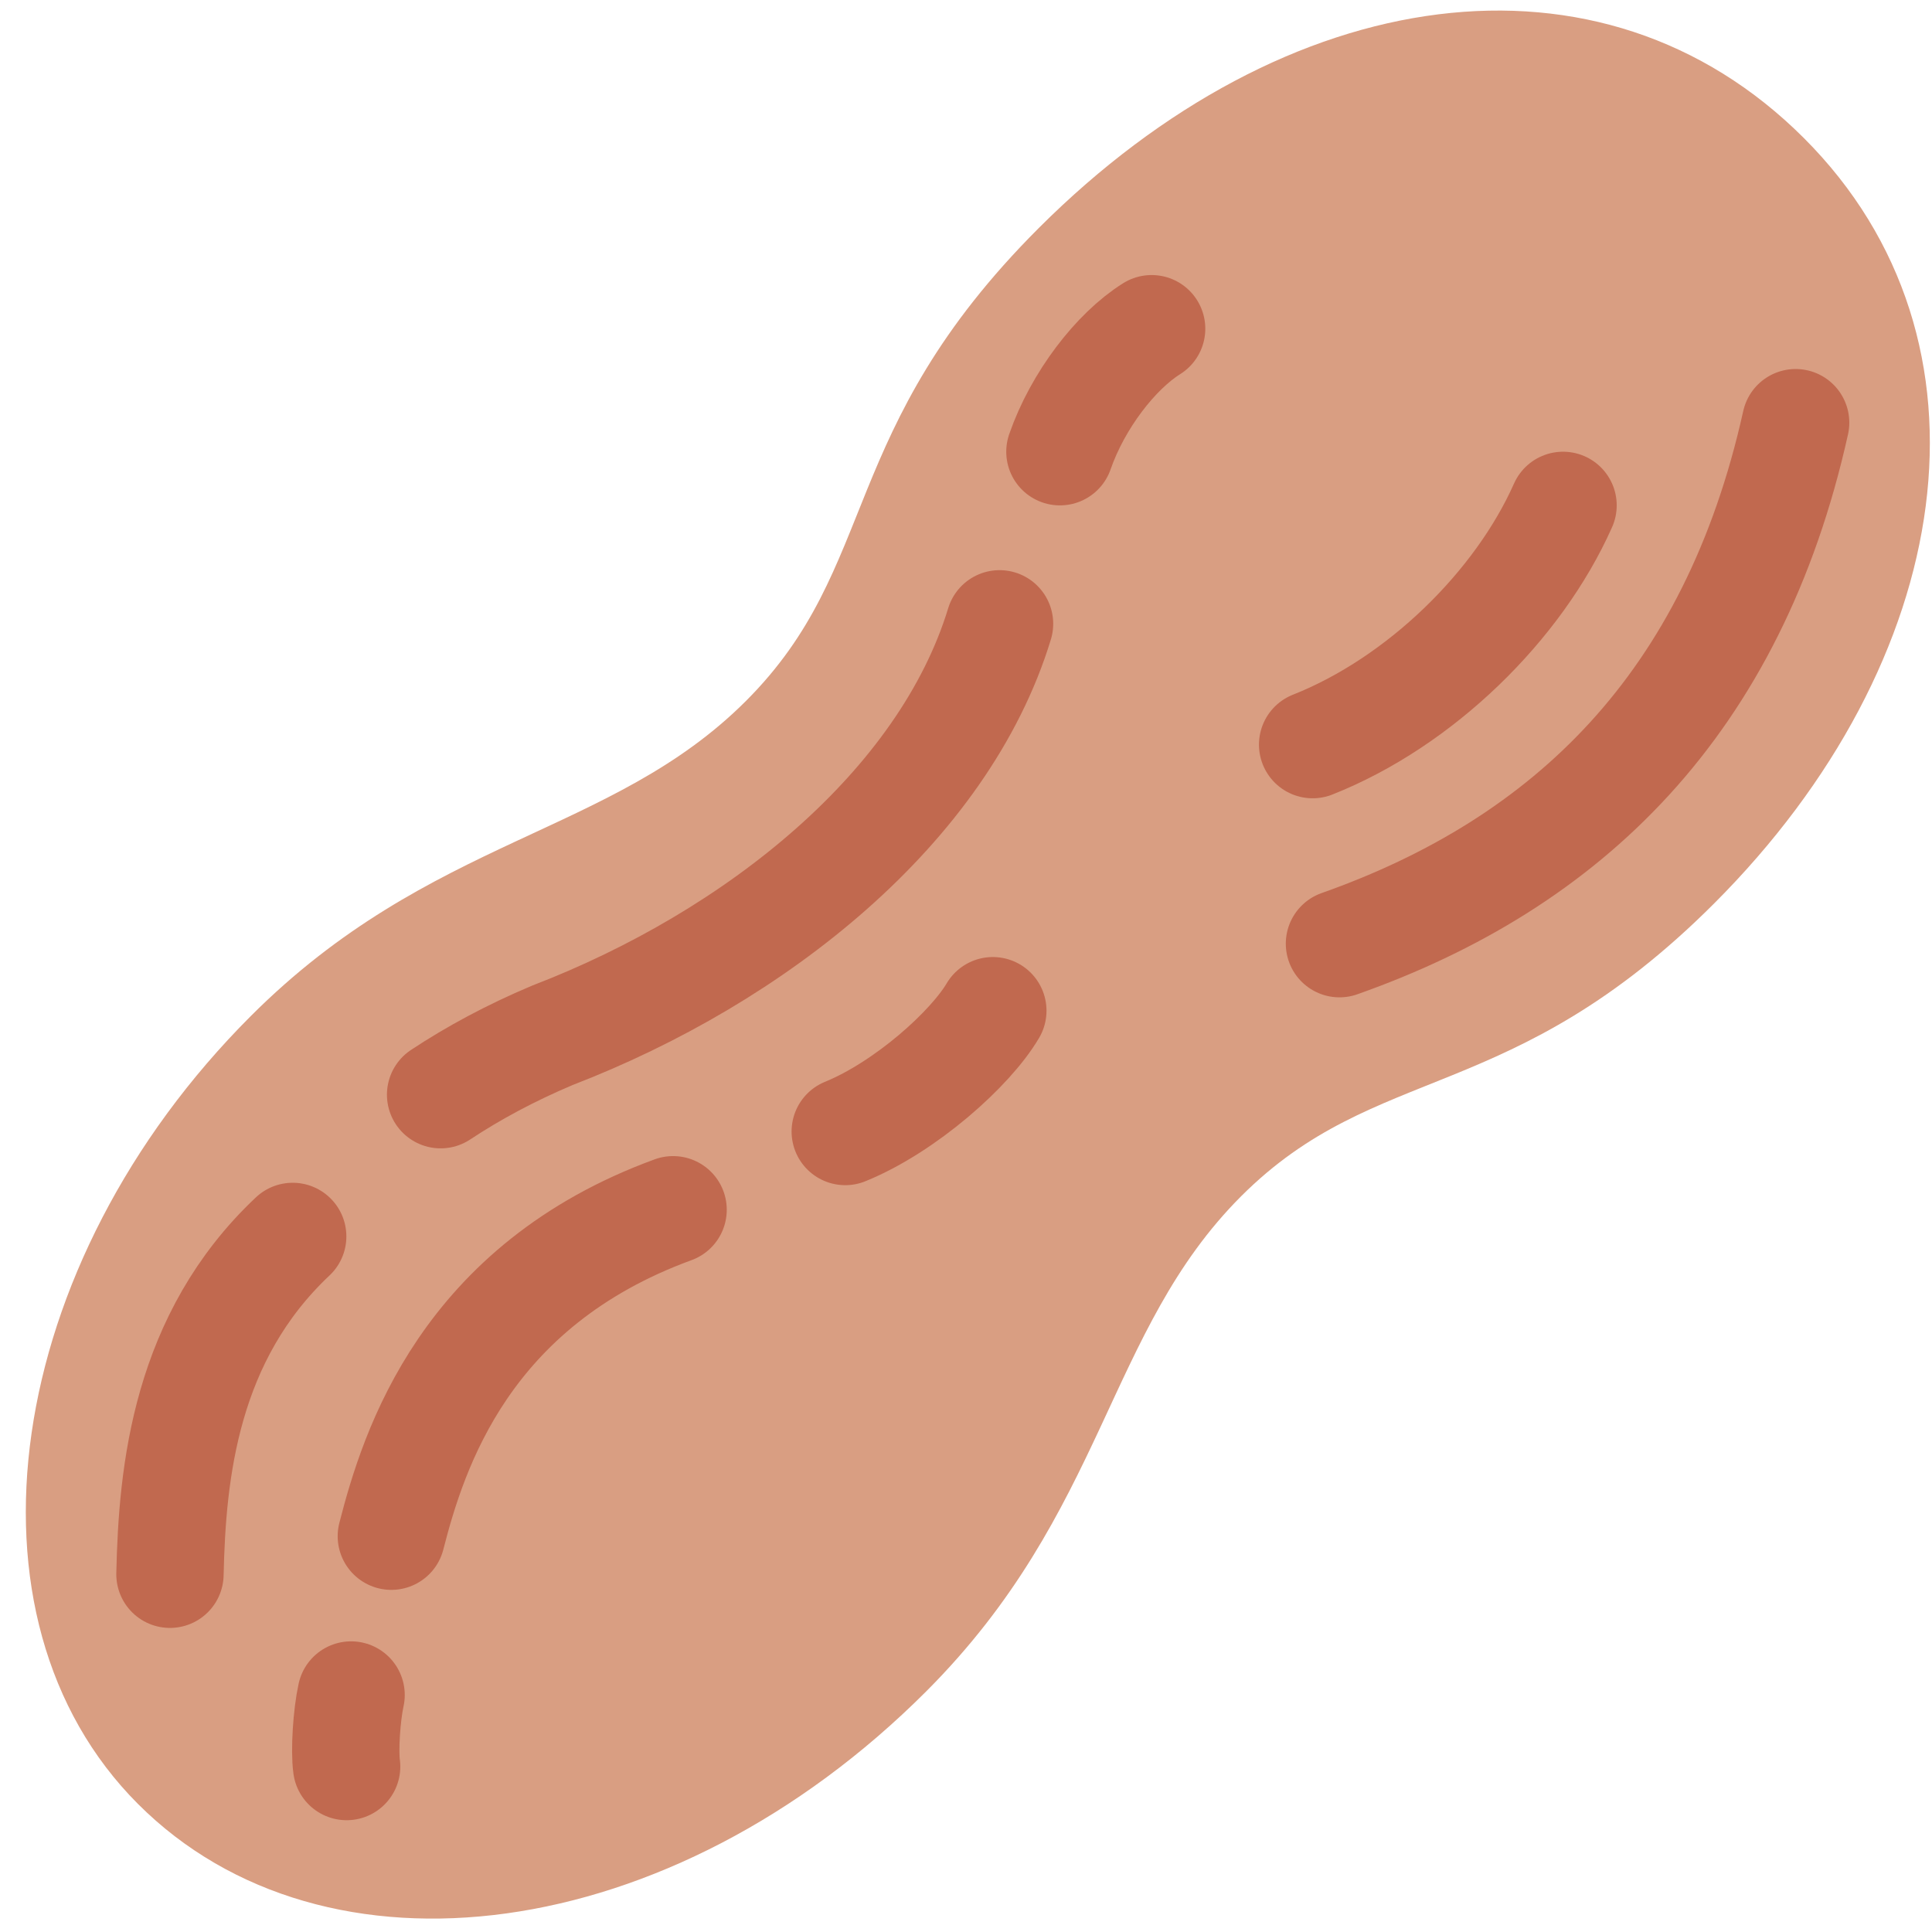
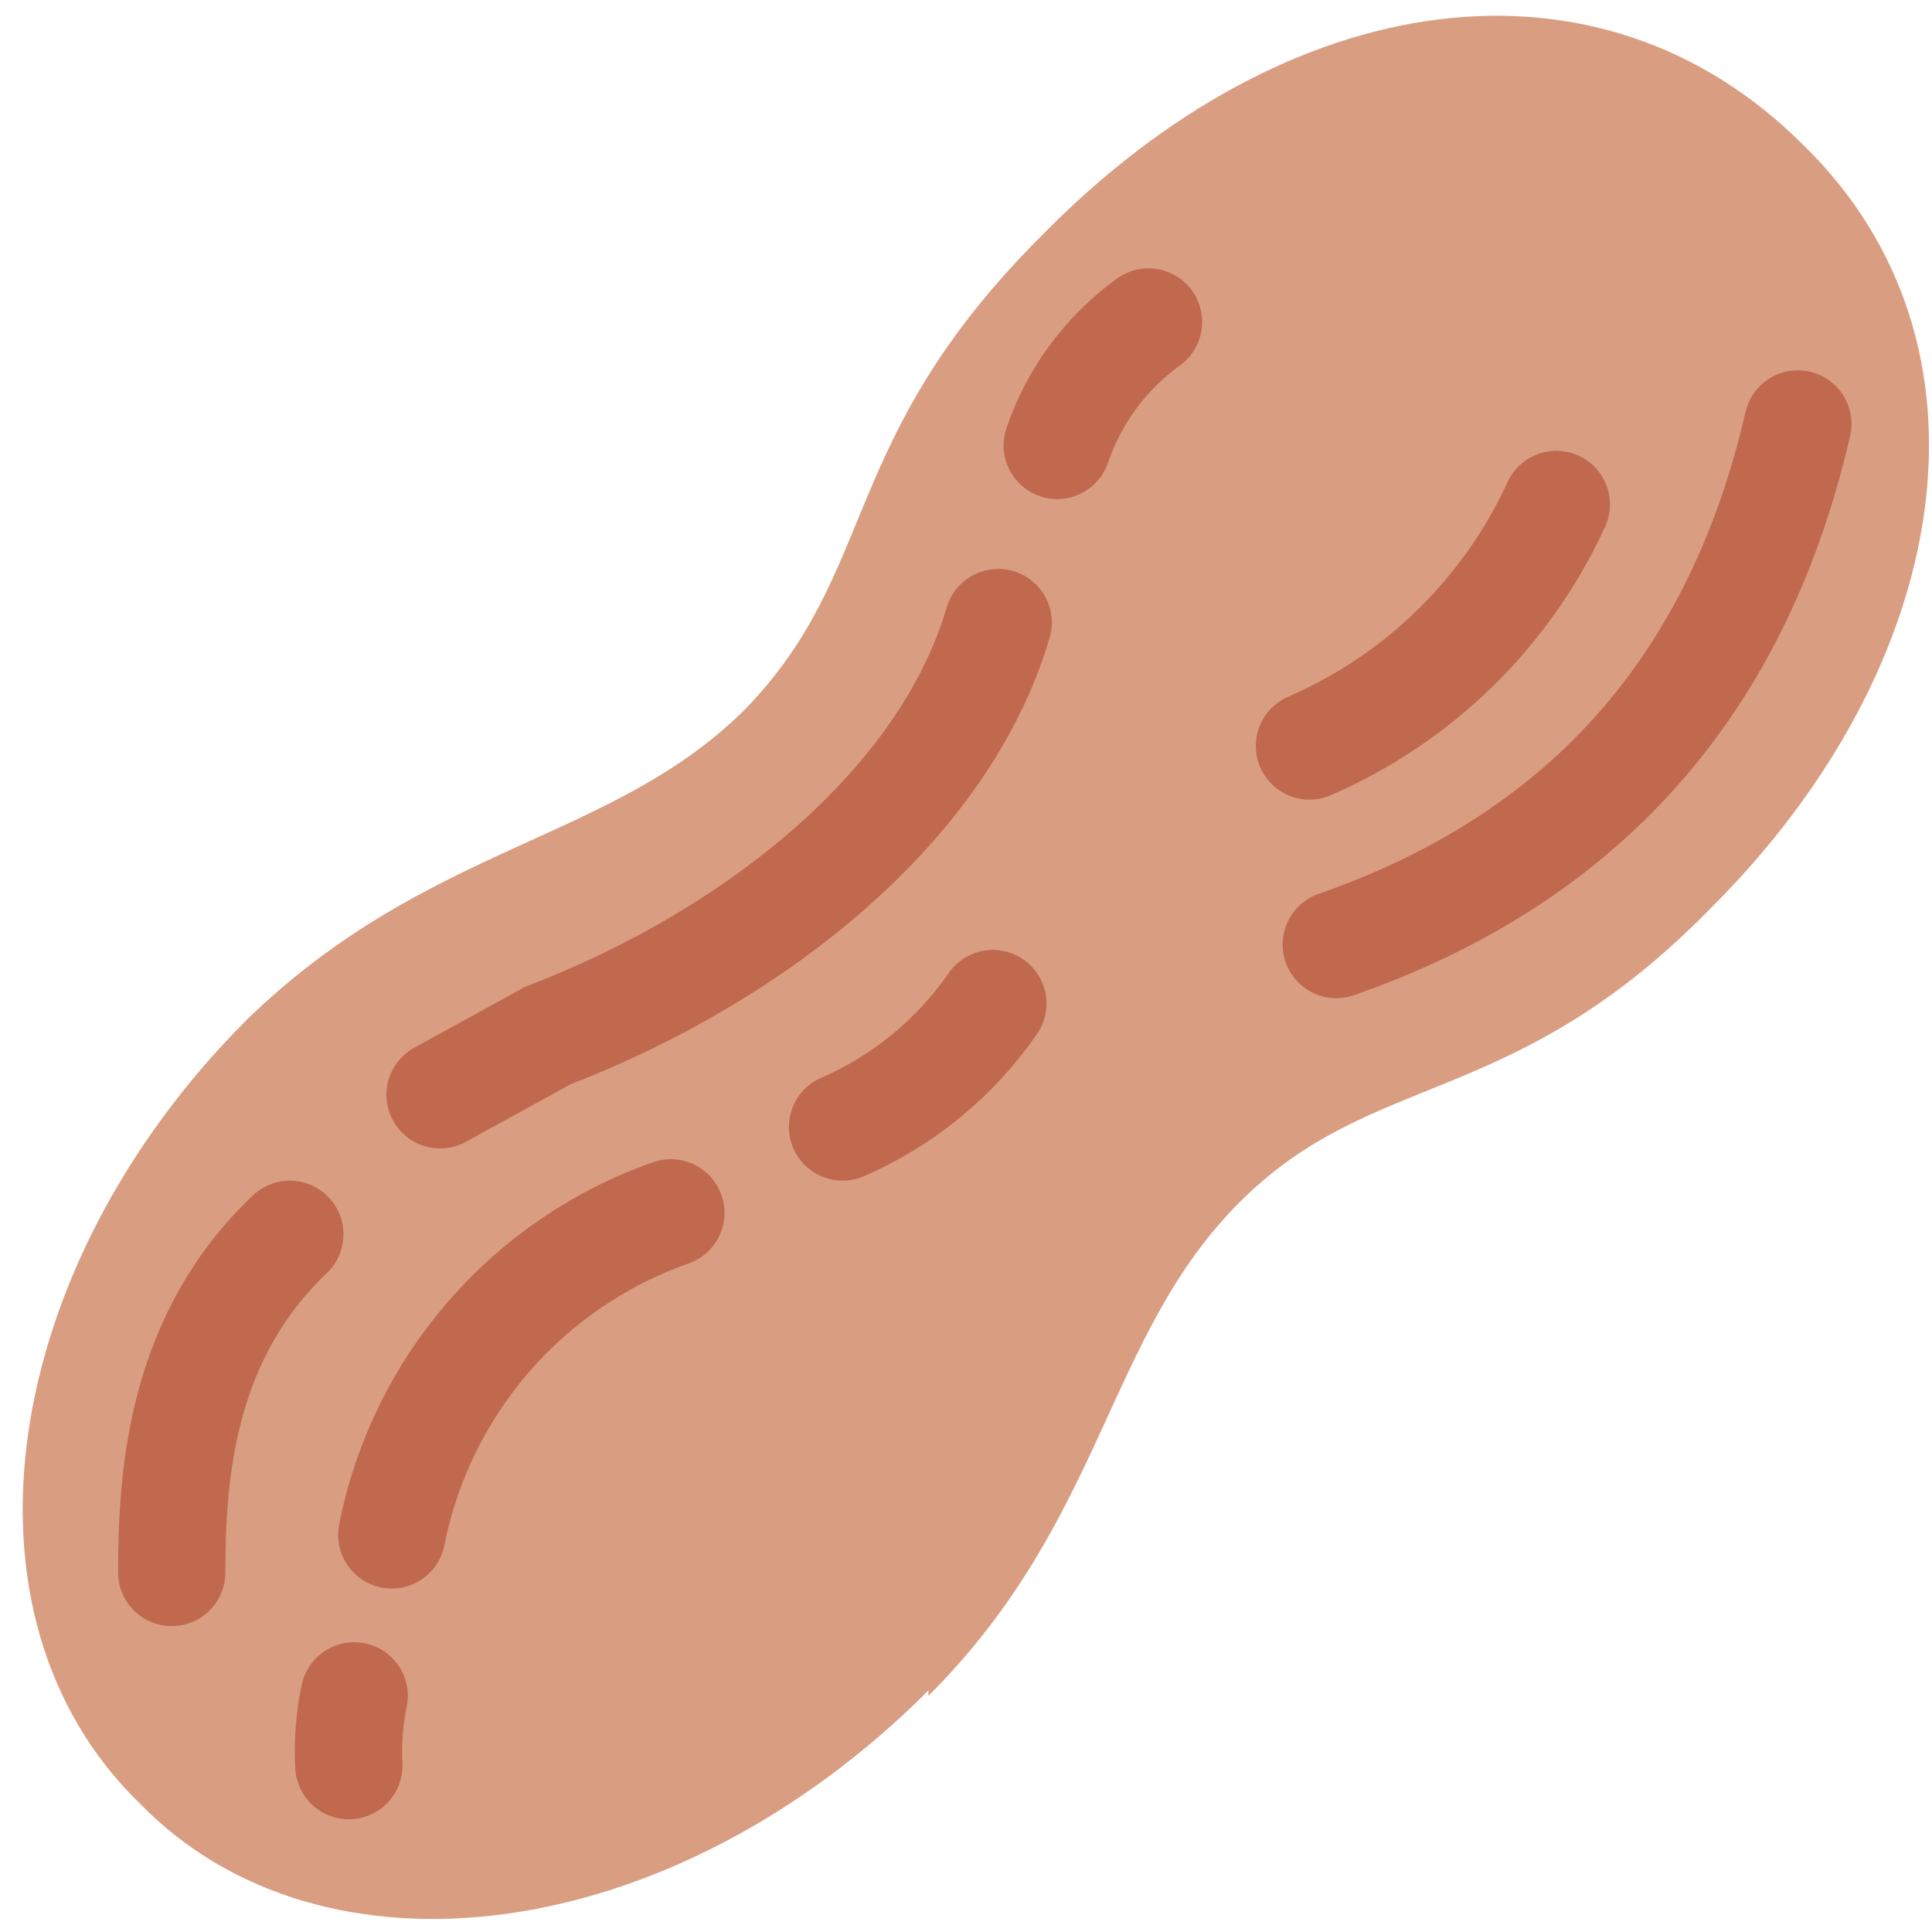
<svg xmlns="http://www.w3.org/2000/svg" viewBox="0 0 45 45">
  <defs>
    <clipPath id="a">
      <path d="M0 36h36V0H0v36z" />
    </clipPath>
  </defs>
  <g clip-path="url(#a)" transform="matrix(1.25 0 0 -1.25 0 45)">
-     <path d="M17.256 4.481C12.502-.273 6.049-1.092 2.573 2.384-.902 5.86.057 12.451 4.672 17.066c3.355 3.356 6.71 3.356 9.228 5.873 2.517 2.517 1.678 5.034 5.454 8.81 4.614 4.612 10.486 5.452 14.26 1.677 3.776-3.776 2.833-9.754-1.676-14.263-3.776-3.775-6.292-2.936-8.81-5.452-2.517-2.518-2.517-5.873-5.872-9.23" fill="#d99e82" />
-     <path d="M8.21 15.602c.611.404 1.3.776 2.082 1.106 3.792 1.459 7.291 4.25 8.333 7.668M3.167 6.666c.042 1.917.292 4.417 2.287 6.295M7.292 7.375c.417 1.625 1.375 4.666 5.25 6.083M24.959 18.416c4.25 1.5 7.333 4.458 8.5 9.708M29.125 26.583c-.833-1.875-2.666-3.666-4.666-4.458M15.75 14.916c1.125.459 2.333 1.542 2.75 2.251M19.75 27.583c.333.958 1.042 1.875 1.709 2.292M6.542 4.416c-.083-.375-.125-1.041-.083-1.333" fill="none" stroke="#c1694f" stroke-width="2" stroke-linecap="round" stroke-miterlimit="10" />
+     <path d="M17.3 4.5C12.5-.3 6-1.1 2.6 2.4-1 5.9 0 12.4 4.6 17c3.4 3.3 6.8 3.3 9.3 5.8 2.5 2.6 1.7 5 5.5 8.8 4.6 4.7 10.4 5.5 14.2 1.7 3.8-3.7 2.8-9.7-1.7-14.2-3.7-3.8-6.3-3-8.8-5.5-2.5-2.5-2.5-5.9-5.8-9.2" fill="#d99e82" />
+     <path d="M8.2 15.6l2 1.1c3.9 1.5 7.4 4.3 8.4 7.7M3.2 6.7c0 1.9.2 4.4 2.2 6.3m1.9-5.6a8 8 0 0 0 5.2 6m12.4 5c4.3 1.5 7.4 4.5 8.6 9.7M29 26.6a9 9 0 0 0-4.6-4.5M15.7 15a6.6 6.6 0 0 1 2.8 2.3m1.2 10.4a4.7 4.7 0 0 0 1.7 2.3M6.6 4.4a5 5 0 0 1-.1-1.3" fill="none" stroke="#c1694f" stroke-width="2" stroke-linecap="round" stroke-miterlimit="10" />
  </g>
</svg>
